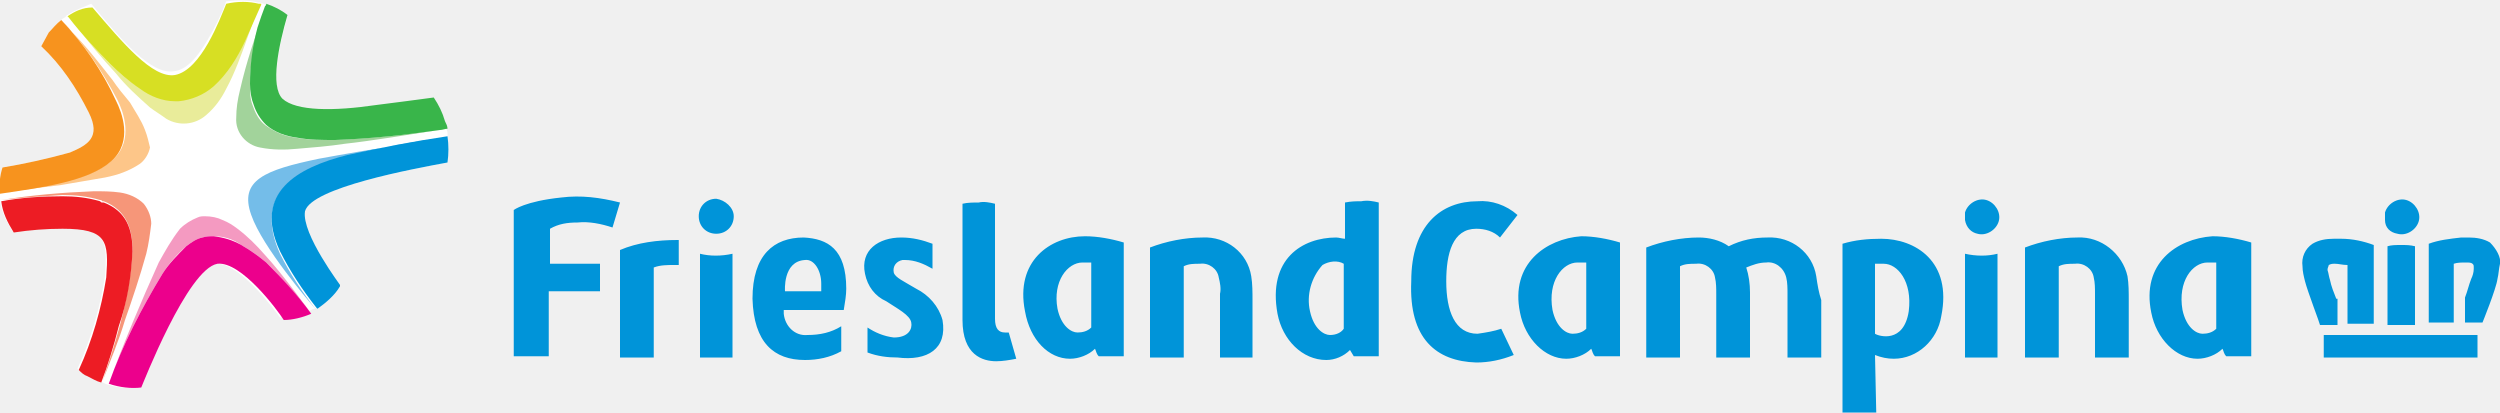
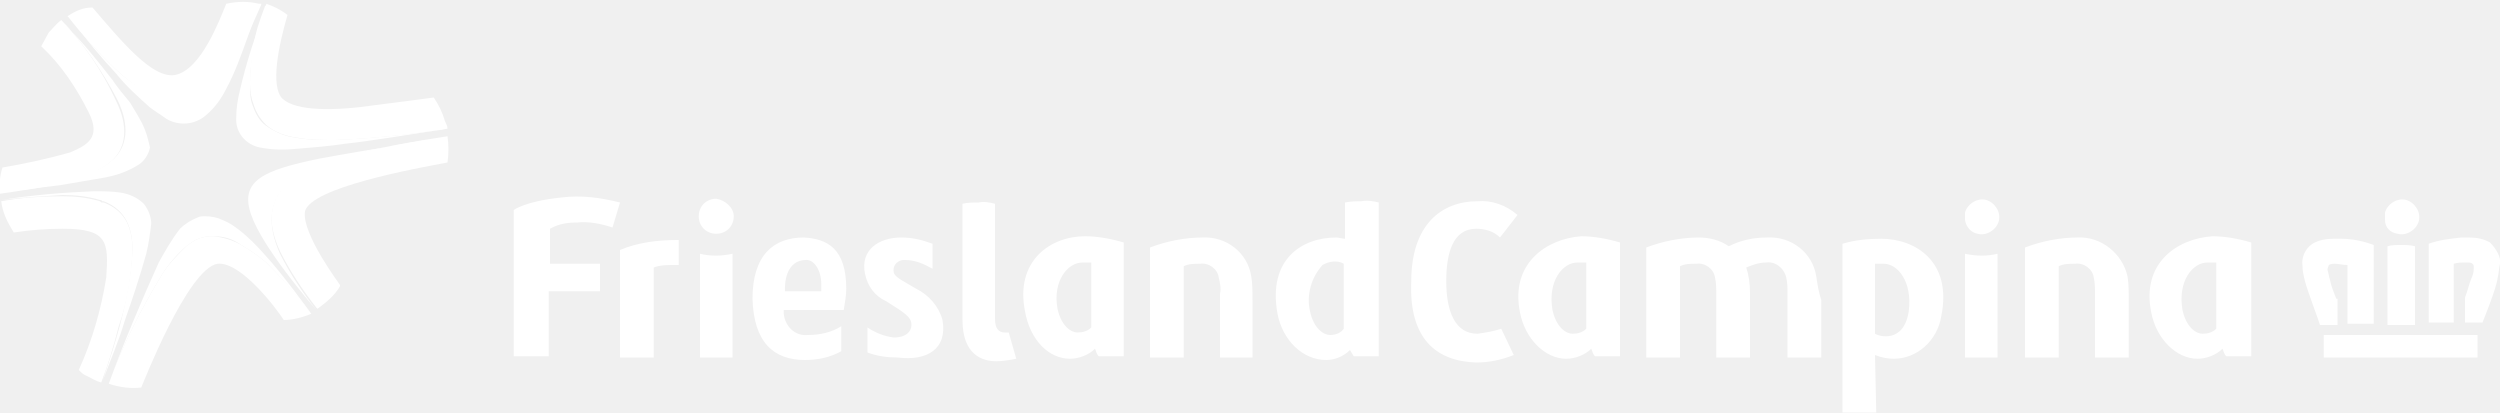
<svg xmlns="http://www.w3.org/2000/svg" version="1.1" id="Layer_1" x="0px" y="0px" viewBox="0 0 200 33" style="enable-background:new 0 0 200 33;" xml:space="preserve">
  <style type="text/css">
+ 	.st0{fill:#fff;}
+ 	.st1{fill:none;}
+ 	.st2{fill:#fff;}
+ 	.st3{fill:#fff;}
+ 	.st4{fill:#fff;}
+ 	.st5{fill:#fff;}
+ 	.st6{fill:#fff;}
+ 	.st7{fill:#fff;}
+ 	.st8{fill:#fff;}
+ 	.st9{fill:#fff;}
+ 	.st10{fill:#fff;}
+ 	.st11{fill:#fff;}
+ 	.st12{fill:#fff;}
	
- 	.st0{fill:#0094D9;}
- 	.st1{fill:#FFFFFF;}
- 	.st2{fill:#A2D39B;}
- 	.st3{fill:#39B54A;}
- 	.st4{fill:#F49AC1;}
- 	.st5{fill:#EC008C;}
- 	.st6{fill:#74BDE9;}
- 	.st7{fill:#E9EC9A;}
- 	.st8{fill:#D7DF23;}
- 	.st9{fill:#FDC689;}
- 	.st10{fill:#F7931E;}
- 	.st11{fill:#F69679;}
- 	.st12{fill:#ED1C24;}
</style>
  <path class="st0" d="M158.2,18.7c0.7,0.2,1.5-0.3,1.7-1s-0.3-1.5-1-1.7s-1.5,0.3-1.7,1c0,0.2,0,0.4,0,0.6  C157.3,18.2,157.7,18.6,158.2,18.7L158.2,18.7z M85.6,28.7c0.7,0,1.5-0.3,2-0.8c0.1,0.2,0.1,0.4,0.3,0.6h2v-9.1  c-1-0.3-2.1-0.5-3.1-0.5c-2.8,0-5.6,2-4.8,6C82.4,27.2,83.9,28.7,85.6,28.7z M86.6,21c0.2,0,0.5,0,0.7,0l0,5.2  c-0.3,0.3-0.7,0.4-1.1,0.4c-0.5,0-1.3-0.5-1.6-1.9C84.2,22.5,85.4,21,86.6,21L86.6,21z M49.6,20l0,8.6h2.7l0-7.2  c0.5-0.2,1.1-0.2,1.6-0.2c0.1,0,0.3,0,0.4,0v-2c0,0-0.1,0-0.1,0C52.6,19.2,51,19.4,49.6,20z M44.9,15.8c-2.9,0.3-3.8,1-3.8,1v11.7  h2.8l0-5.2H48v-2.2H44v-2.8c0.7-0.4,1.4-0.5,2.2-0.5c0.9-0.1,1.9,0.1,2.8,0.4l0.6-2C48,15.8,46.5,15.6,44.9,15.8L44.9,15.8z   M79.7,28.9c0.5,0,1.1-0.1,1.6-0.2l-0.6-2.1c-0.1,0-0.2,0-0.3,0c-0.5,0-0.8-0.3-0.8-1.1v-9.2c-0.4-0.1-0.9-0.2-1.3-0.1  c-0.4,0-0.9,0-1.3,0.1h0v9.3C77,28.4,78.6,28.9,79.7,28.9L79.7,28.9z M199.2,19.4c-0.5-0.3-1.1-0.4-1.7-0.4c-0.2,0-0.4,0-0.6,0  c-0.9,0.1-1.8,0.2-2.6,0.5v6.3h2v-4.7c0.3-0.1,0.6-0.1,1-0.1c0.2,0,0.4,0,0.5,0.1c0.1,0.1,0.1,0.1,0.1,0.4c0,0.3-0.1,0.6-0.2,0.8  c-0.2,0.5-0.3,1-0.5,1.5v2h1.4c0,0,1.1-2.7,1.2-3.5c0.1-0.4,0.1-0.8,0.2-1.2C200.1,20.6,199.7,19.9,199.2,19.4z M191.8,18.7  c0.7,0.2,1.5-0.3,1.7-1c0.2-0.7-0.3-1.5-1-1.7s-1.5,0.3-1.7,1c0,0.2,0,0.4,0,0.6C190.8,18.2,191.2,18.6,191.8,18.7L191.8,18.7z   M191,19.7v6.3h2.2v-6.3c-0.4-0.1-0.7-0.1-1.1-0.1C191.7,19.6,191.3,19.6,191,19.7L191,19.7z M118.1,29c1,0,2-0.2,3-0.6l-1-2.1  c-0.6,0.2-1.2,0.3-1.9,0.4c-1.8,0-2.5-1.8-2.5-4.2c0-2.2,0.5-4.2,2.4-4.2c0.7,0,1.4,0.2,1.9,0.7l1.4-1.8c-0.9-0.8-2.1-1.2-3.2-1.1  c-2.9,0-5.3,1.9-5.3,6.4C112.7,27.1,114.9,28.9,118.1,29z M157.2,20.3v8.3h2.6v-8.3C159,20.5,158.1,20.5,157.2,20.3z M56,20.3v8.3  h2.6v-8.3C57.7,20.5,56.8,20.5,56,20.3z M186.9,23.9c-0.2-0.5-0.4-1-0.5-1.5c-0.1-0.3-0.1-0.5-0.2-0.8c0-0.2,0.1-0.3,0.1-0.4  c0.2-0.1,0.3-0.1,0.5-0.1c0.3,0,0.6,0.1,1,0.1v4.7h2.1v-6.3c-0.8-0.3-1.7-0.5-2.6-0.5c-0.2,0-0.4,0-0.6,0c-0.6,0-1.2,0.1-1.7,0.4  c-0.6,0.4-0.9,1.1-0.8,1.8c0,0.4,0.1,0.8,0.2,1.2c0.2,0.8,1.2,3.4,1.2,3.5h1.4V23.9z M97.6,23.5l0,5.1h2.6l0-4.6  c0-0.6,0-1.3-0.1-1.9c-0.3-1.9-2-3.2-3.9-3.1c-1.4,0-2.9,0.3-4.2,0.8v8.8h2.7l0-7.3c0.4-0.2,0.8-0.2,1.3-0.2  c0.7-0.1,1.4,0.4,1.5,1.1c0,0,0,0,0,0C97.6,22.6,97.7,23.1,97.6,23.5z M150,28.4c0.5,0.2,1,0.3,1.5,0.3c1.9,0,3.5-1.5,3.8-3.4  c0.9-4.4-2.1-6.2-4.8-6.2c-1.1,0-2.1,0.1-3.1,0.4V33h2.7L150,28.4z M150,21.1c0.2,0,0.5,0,0.7,0c1.1,0,2.3,1.4,2,3.8  c-0.4,2.6-2.4,2-2.7,1.8L150,21.1z M166.2,19c-1.4,0-2.9,0.3-4.2,0.8l0,8.8h2.7l0-7.3c0.4-0.2,0.8-0.2,1.3-0.2  c0.7-0.1,1.4,0.4,1.5,1.1c0,0,0,0,0,0c0.1,0.4,0.1,0.9,0.1,1.3l0,5.1h2.7l0-4.6c0-0.6,0-1.3-0.1-1.9C169.8,20.3,168.1,18.9,166.2,19  L166.2,19z M145.3,22.1c-0.3-1.9-2-3.2-3.9-3.1c-1.1,0-2.1,0.2-3.1,0.7c-0.7-0.5-1.6-0.7-2.4-0.7c-1.4,0-2.9,0.3-4.2,0.8v8.8h2.7  l0-7.3c0.4-0.2,0.8-0.2,1.3-0.2c0.7-0.1,1.4,0.4,1.5,1.1c0,0,0,0,0,0c0.1,0.4,0.1,0.9,0.1,1.3l0,5.1h2.7l0-5.2c0-0.7-0.1-1.4-0.3-2  c0.5-0.2,1-0.4,1.6-0.4c0.7-0.1,1.4,0.4,1.6,1.2c0.1,0.4,0.1,0.9,0.1,1.3v5.1h2.7l0-4.6C145.5,23.4,145.4,22.8,145.3,22.1  L145.3,22.1z M107.6,16.2l0,2.9c-0.2,0-0.5-0.1-0.7-0.1c-2.7,0-5.5,1.7-4.7,6.1c0.4,2.1,2,3.7,3.9,3.7c0.7,0,1.4-0.3,1.9-0.8  l0.3,0.5h2V16.2c-0.4-0.1-0.9-0.2-1.4-0.1C108.5,16.1,108.1,16.1,107.6,16.2z M106.4,26.8c-0.5,0-1.3-0.5-1.6-1.9  c-0.3-1.3,0.1-2.7,1-3.7c0.5-0.3,1.2-0.4,1.7-0.1l0,5.2C107.3,26.6,106.9,26.8,106.4,26.8z M75.4,25.6c-0.3-1.1-1.1-2-2.1-2.5  c-1-0.6-1.7-0.9-1.8-1.3c-0.1-0.5,0.2-0.9,0.7-1c0.1,0,0.1,0,0.2,0c0.8,0,1.5,0.3,2.2,0.7v-2C73.8,19.2,73,19,72.1,19  c-1.8,0-3.3,1-2.9,2.9c0.2,1,0.8,1.8,1.7,2.2c0.9,0.6,1.9,1.1,2,1.7c0.1,0.5-0.2,1.2-1.4,1.2c-0.8-0.1-1.5-0.4-2.1-0.8v2  c0.8,0.3,1.6,0.4,2.4,0.4C74.2,28.9,75.8,27.9,75.4,25.6L75.4,25.6z M64.3,19L64.3,19c-2.4,0-4.1,1.4-4.1,4.9v0  c0.1,3.5,1.7,4.9,4.2,4.9c0,0,0,0,0,0c1,0,2-0.2,2.9-0.7v-2c-0.8,0.5-1.7,0.7-2.7,0.7c-1,0.1-1.8-0.7-1.9-1.7c0-0.1,0-0.2,0-0.3h2.5  c0.5,0,1.2,0,1.7,0l0.6,0c0.1-0.6,0.2-1.2,0.2-1.7C67.7,19.9,66.2,19.1,64.3,19z M65.7,23.3h-2.9c0,0-0.2-2.4,1.6-2.5c0,0,0,0,0,0h0  c0.7-0.1,1.3,0.8,1.3,1.9L65.7,23.3z M185.9,28.6h12.3v-1.8h-12.3V28.6z M57.3,15.9c-0.8,0-1.4,0.6-1.4,1.4c0,0.8,0.6,1.4,1.4,1.4  c0.8,0,1.4-0.6,1.4-1.4c0,0,0,0,0,0C58.7,16.6,58,16,57.3,15.9z M121.6,25c0.4,2.1,2,3.7,3.7,3.7c0.7,0,1.5-0.3,2-0.8  c0.1,0.2,0.1,0.4,0.3,0.6h2v-9.1c-1-0.3-2.1-0.5-3.1-0.5C123.7,19.1,120.8,21.1,121.6,25L121.6,25z M126.9,26.3  c-0.3,0.3-0.7,0.4-1.1,0.4c-0.5,0-1.3-0.5-1.6-1.9c-0.4-2.3,0.8-3.8,2-3.8c0.2,0,0.5,0,0.7,0L126.9,26.3z M172.1,25  c0.4,2.1,2,3.7,3.7,3.7c0.7,0,1.5-0.3,2-0.8c0.1,0.2,0.1,0.4,0.3,0.6h2v-9.1c-1-0.3-2.1-0.5-3.1-0.5C174.1,19.1,171.3,21.1,172.1,25  z M177.3,26.3c-0.3,0.3-0.7,0.4-1.1,0.4c-0.5,0-1.3-0.5-1.6-1.9c-0.4-2.3,0.8-3.8,2-3.8c0.2,0,0.5,0,0.7,0L177.3,26.3z" />
  <path class="st1" d="M35.8,13c0.1-0.7,0.1-1.4,0-2.1c0-0.1,0-0.2,0-0.3c-0.1-0.3-0.1-0.6-0.2-0.8c-0.2-0.7-0.5-1.3-0.9-1.9  c-1.5,0.2-3,0.4-4.6,0.6c-3.4,0.5-6.4,0.5-7.5-0.5c-1-1-0.3-4.3,0.4-6.7c-0.5-0.4-1.1-0.7-1.7-0.9c0,0-0.1,0-0.2-0.1  c-0.1,0-0.3-0.1-0.3-0.1c-0.1,0-0.1,0-0.2,0C19.9,0,19,0,18.2,0.1c0,0-0.1,0-0.1,0h0c-0.4,1.1-0.9,2.1-1.5,3.1  c-0.7,1.2-1.6,2.4-2.7,2.5c-1.8,0.3-4.2-2.5-6.6-5.4l0,0C6.6,0.6,6,0.8,5.4,1.2c0,0-0.1,0-0.1,0.1c0,0-0.1,0.1-0.3,0.2  c0,0-0.1,0.1-0.1,0.1c-0.4,0.3-0.7,0.7-1,1C3.7,3,3.5,3.3,3.3,3.7C4.9,5.2,6.1,7,7.1,9c1,2-0.1,2.6-1.5,3.2  c-1.8,0.5-3.6,0.9-5.4,1.2h0C0,14-0.1,14.8,0,15.5c0,0,0,0.2,0,0.3c0,0.1,0,0.1,0,0.2c0.1,0.9,0.5,1.7,1,2.5  c1.3-0.2,2.6-0.3,3.9-0.3c3.6,0,3.7,1,3.5,3.9c-0.4,2.5-1.1,5-2.2,7.4c0.2,0.2,0.4,0.4,0.7,0.5c0.4,0.2,0.7,0.4,1.1,0.5l0,0  c0.1,0,0.1,0,0.2,0.1c0.1,0,0.2,0.1,0.2,0.1c0.9,0.3,1.8,0.4,2.6,0.3c0.1-0.2,3.7-9.5,6.1-9.9c1.9-0.3,4.8,3.6,5.3,4.3  c0.7,0,1.5-0.2,2.2-0.5c0,0,0.1,0,0.3-0.1c0.1-0.1,0.3-0.1,0.3-0.1c0.7-0.5,1.4-1.1,1.8-1.8l0-0.1c0.1,0.1-3.1-4.1-2.8-5.9  C24.9,15,33.1,13.5,35.8,13L35.8,13z" />
  <path class="st2" d="M21.2,0.8c-0.8,2.1-1.5,4.2-2,6.4C19,8,18.9,8.7,18.9,9.4c-0.1,1.2,0.8,2.2,1.9,2.4c1,0.2,2,0.2,3,0.1  c1.2-0.1,2.5-0.2,3.8-0.4c1.9-0.2,5.6-0.8,7.5-1.1c-2.8,0.4-5.6,0.7-8.4,0.8c-1,0-2.1,0-3.1-0.2c-0.9-0.1-1.7-0.5-2.4-1  c-0.5-0.4-0.8-1-1-1.6C20,7.9,20,7.3,20,6.7c0-1.5,0.3-3,0.8-4.5C20.8,1.8,21,1.3,21.2,0.8l0.1-0.2L21.2,0.8z" />
  <path class="st3" d="M20,6.7c0,0.6,0.1,1.2,0.3,1.7c0.2,0.6,0.5,1.1,1,1.6c0.7,0.6,1.6,0.9,2.4,1c1,0.2,2.1,0.2,3.1,0.2  c2.8-0.1,5.6-0.4,8.4-0.8c0.2,0,0.4-0.1,0.6-0.1c0-0.2-0.1-0.4-0.2-0.6c-0.2-0.7-0.5-1.3-0.9-1.9c-1.5,0.2-3,0.4-4.6,0.6  c-3.4,0.5-6.4,0.5-7.5-0.5c-1-1-0.3-4.3,0.4-6.7c-0.5-0.4-1.1-0.7-1.7-0.9c0,0.1,0,0.1-0.1,0.2c-0.2,0.5-0.4,1.1-0.6,1.7  C20.2,3.7,20,5.2,20,6.7L20,6.7z" />
  <path class="st4" d="M8.7,30.7c1.1-3.1,2.6-6,4.3-8.8c0.5-0.8,1.2-1.6,1.9-2.2c0.4-0.3,0.8-0.6,1.3-0.7c0.3-0.1,0.6-0.1,0.9-0.1  c0.8,0,1.5,0.2,2.2,0.7c0.7,0.4,1.4,0.9,2,1.4c1.3,1.3,2.5,2.7,3.6,4.1h0c0,0-2.3-3.2-3.7-4.7c-0.7-0.8-1.4-1.5-2.2-2.1  c-0.4-0.3-0.7-0.5-1.2-0.7c-0.4-0.2-0.9-0.3-1.4-0.3c-0.2,0-0.4,0-0.6,0.1c-0.5,0.2-1,0.5-1.4,0.9c-0.7,0.9-1.2,1.8-1.7,2.7  C11.3,24.1,9.9,27.4,8.7,30.7L8.7,30.7z" />
  <path class="st5" d="M22.7,25.6c0.7,0,1.5-0.2,2.2-0.5c-1.1-1.5-2.3-2.8-3.6-4.1c-0.6-0.5-1.3-1-2-1.4c-0.7-0.4-1.4-0.6-2.2-0.7  c-0.3,0-0.6,0-0.9,0.1c-0.5,0.1-0.9,0.4-1.3,0.7c-0.7,0.7-1.4,1.4-1.9,2.2c-1.7,2.8-3.2,5.7-4.3,8.8c0.9,0.3,1.8,0.4,2.6,0.3  c0.1-0.2,3.7-9.5,6.1-9.9C19.3,20.9,22.2,24.8,22.7,25.6z" />
  <path class="st6" d="M27.8,12.5c2.6-0.7,5.3-1.2,8-1.5c-1.3,0.2-6,0.9-10.3,1.7c-4.3,0.9-6.4,1.7-5.4,4.5c0.9,2.6,4.7,7,5.2,7.6  c-1.1-1.4-2.1-2.9-2.9-4.5C20.2,15.4,23.8,13.5,27.8,12.5z" />
  <path class="st0" d="M35.8,13c0.1-0.7,0.1-1.4,0-2.1l0,0c-2.7,0.4-5.3,0.9-8,1.5c-4,1-7.6,3-5.4,7.7c0.8,1.6,1.8,3.1,2.9,4.5  l0.1,0.1c0.7-0.5,1.4-1.1,1.8-1.8l0-0.1c0.1,0.1-3.1-4.1-2.8-5.9C24.9,15,33.1,13.5,35.8,13z" />
  <g>
    <path class="st7" d="M5.9,1.8L5.9,1.8C7,3.3,8.1,4.6,9.3,5.9c0.8,1,1.7,1.8,2.7,2.7c0.4,0.3,0.9,0.6,1.3,0.9c1,0.6,2.3,0.5,3.2-0.3   c0.7-0.6,1.2-1.3,1.6-2.1c0.7-1.3,1.2-2.7,1.7-4.1c0.3-0.8,0.6-1.7,0.8-2.4c-0.4,0.9-0.7,1.8-1.2,2.7C19,4.6,18.1,5.8,17,6.8   c-0.8,0.7-1.8,1.1-2.8,1.2c-0.1,0-0.2,0-0.3,0c-1-0.1-1.9-0.4-2.7-1C10.3,6.5,9.5,5.8,8.7,5C7.8,4.1,6.8,3,5.9,1.8L5.9,1.8L5.9,1.8   z" />
    <path class="st8" d="M11.2,7.1C12,7.7,13,8.1,14,8.1c0.1,0,0.2,0,0.3,0c1-0.1,2-0.5,2.8-1.2c1.1-1,1.9-2.3,2.5-3.6   c0.4-0.9,0.8-1.8,1.2-2.7c0.1-0.2,0.1-0.2,0.1-0.3c-0.1,0-0.1,0-0.2,0c-0.8-0.2-1.7-0.2-2.6,0c-0.5,1.2-2,5.3-4.1,5.7   c-1.8,0.3-4.2-2.6-6.6-5.4C6.6,0.6,6,0.9,5.4,1.3c0,0,0,0,0.1,0.1c1,1.3,2.2,2.6,3.3,3.7C9.5,5.8,10.3,6.5,11.2,7.1z" />
    <path class="st9" d="M11.6,10.4c-0.3-0.8-0.8-1.5-1.2-2.2C9.9,7.6,9.4,7,9,6.4C7.9,5,6.9,3.7,5.7,2.5C5.5,2.2,5.2,1.9,4.9,1.6l0,0   C6.7,3.5,8.2,5.7,9.4,8c0.4,0.8,1.4,3.2-0.4,4.8c-1.8,1.6-5.5,2.1-8.9,2.6c1.6-0.2,3.2-0.4,4.8-0.6c1.2-0.2,2.3-0.4,3.5-0.6   c1-0.2,1.9-0.5,2.8-1.1c0.4-0.3,0.7-0.8,0.8-1.3C11.9,11.4,11.8,10.9,11.6,10.4z" />
    <path class="st10" d="M3.3,3.7C4.9,5.2,6.1,7,7.1,9c1,2-0.1,2.6-1.5,3.2c-1.8,0.5-3.6,0.9-5.4,1.2h0C0,14-0.1,14.8,0,15.5h0   c3.4-0.5,7.1-1,8.9-2.6c1.8-1.6,0.8-4,0.4-4.8C8.2,5.7,6.7,3.5,4.9,1.6l0,0c-0.4,0.3-0.7,0.7-1,1C3.7,3,3.5,3.3,3.3,3.7" />
    <path class="st11" d="M11.5,16.3c-0.5-0.5-1.2-0.8-1.9-0.9c-0.7-0.1-1.4-0.1-2.1-0.1C5,15.4,2.6,15.6,0.1,16l0,0   c1.6-0.2,3.3-0.3,4.9-0.4c1,0,2,0.1,3,0.4c0.1,0,0.1,0,0.2,0.1l0.1,0l0,0c1.8,0.7,2.3,2.2,2.3,3.9c-0.1,2-0.5,4.1-1,6   c-0.4,1.5-0.9,3-1.4,4.5c0.6-1.6,1.3-3.2,1.8-4.9c0.6-1.7,1.2-3.5,1.7-5.3c0.2-0.8,0.3-1.6,0.4-2.4C12.1,17.4,11.9,16.8,11.5,16.3z   " />
    <path class="st12" d="M10.6,20.1c0-1.8-0.5-3.2-2.3-3.9l0,0l-0.1,0c-0.1,0-0.1,0-0.2-0.1c-1-0.3-2-0.4-3-0.4   c-1.6,0-3.3,0.1-4.9,0.4c0.1,0.9,0.5,1.7,1,2.5c1.3-0.2,2.6-0.3,3.9-0.3c3.6,0,3.7,1,3.5,3.9c-0.4,2.5-1.1,5-2.2,7.4   c0.2,0.2,0.4,0.4,0.7,0.5c0.4,0.2,0.7,0.4,1.1,0.5l0,0c0.5-1.3,1-2.9,1.4-4.5C10.2,24.1,10.5,22.1,10.6,20.1L10.6,20.1z" />
  </g>
</svg>
